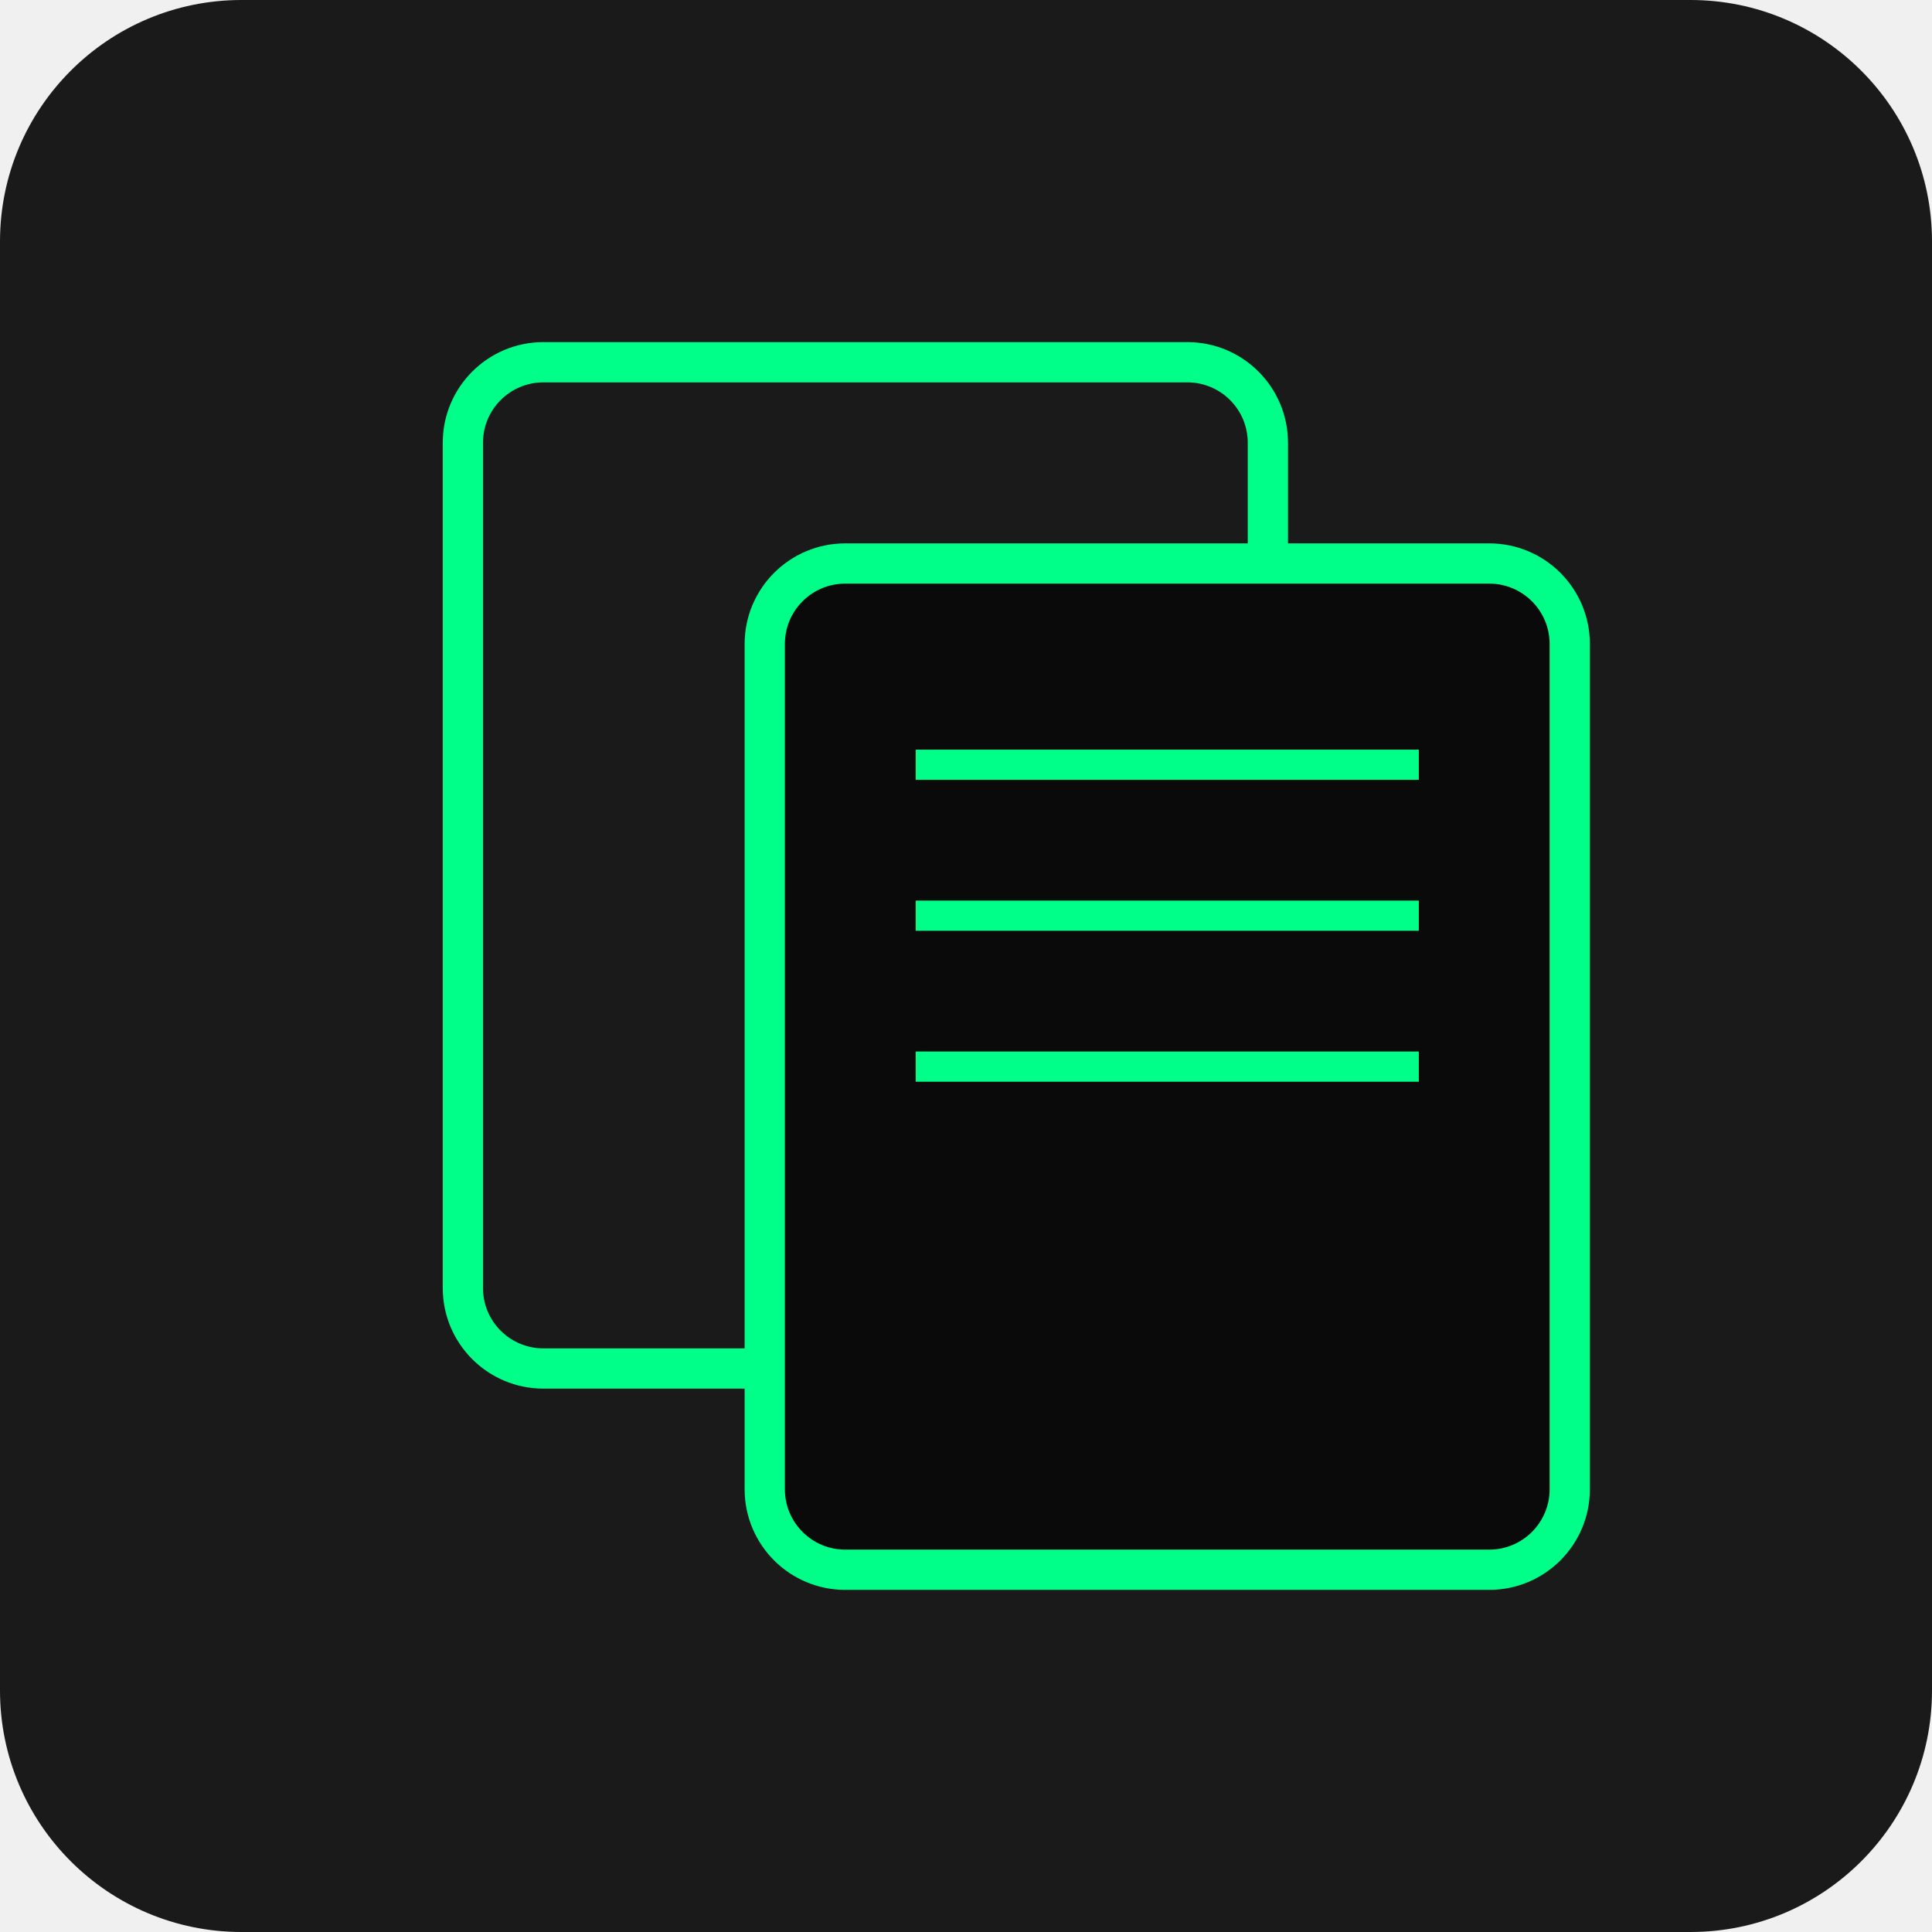
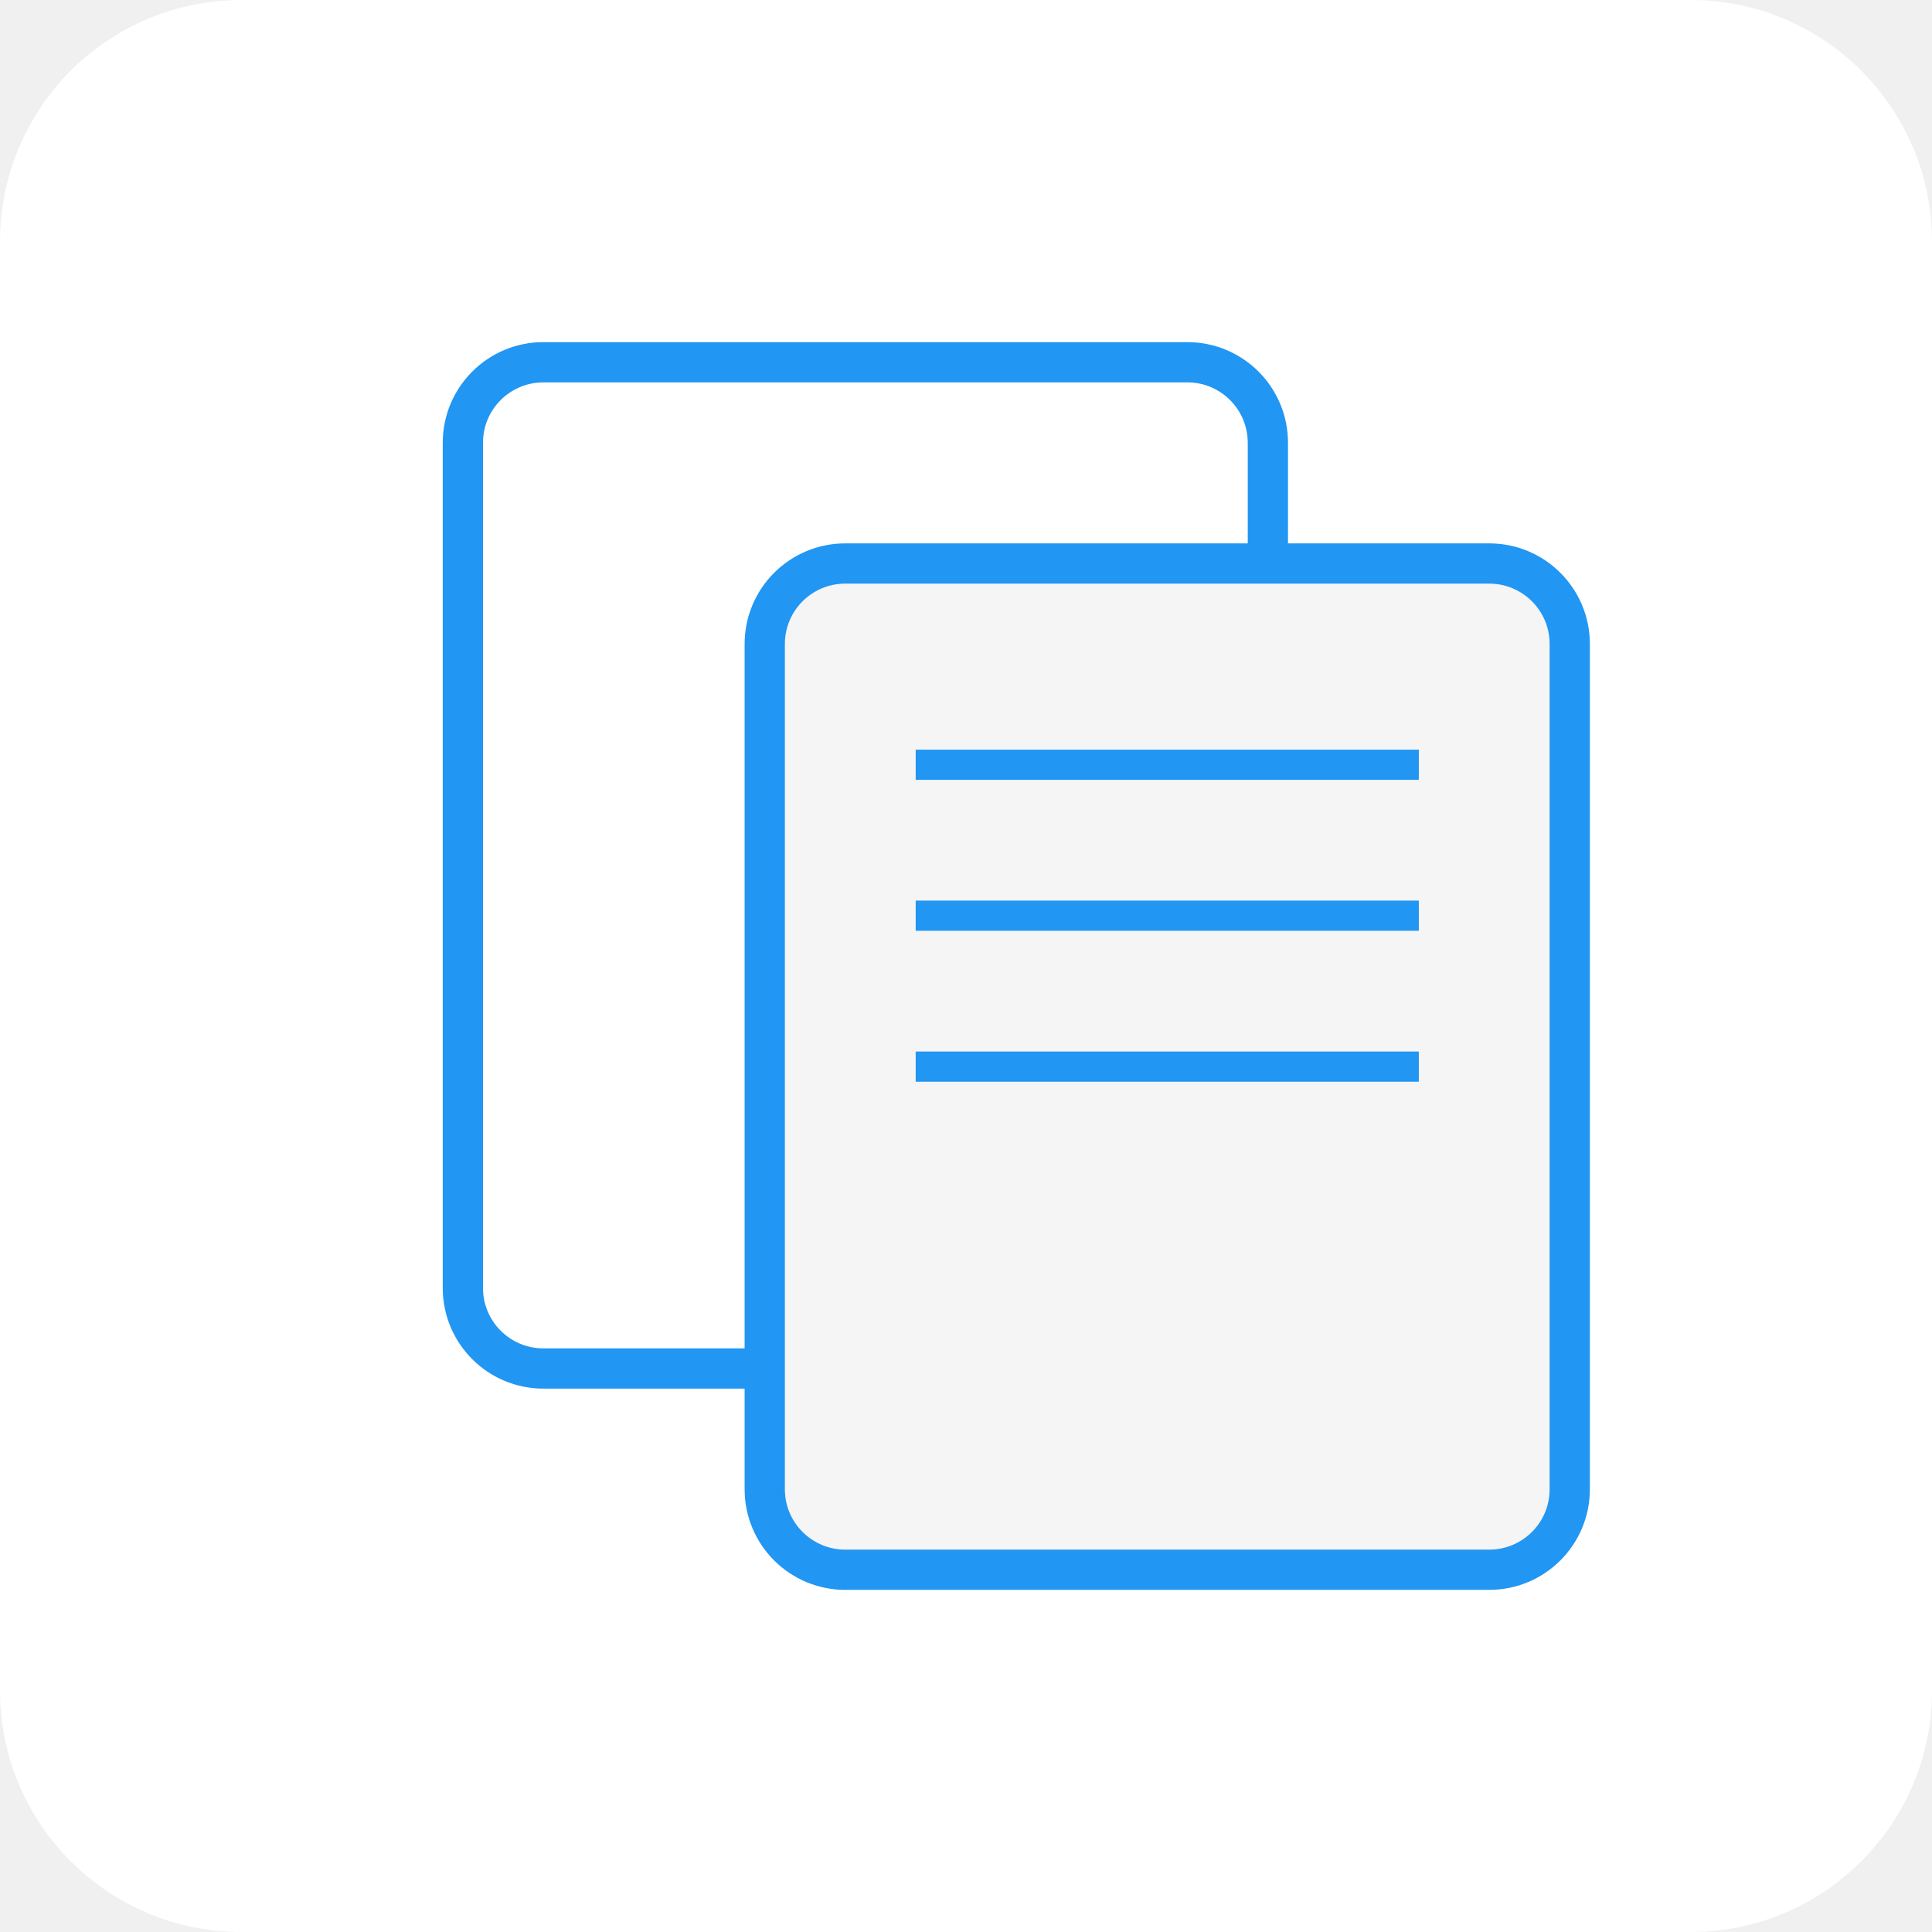
<svg xmlns="http://www.w3.org/2000/svg" viewBox="0 0 192 192">
-   <rect width="192" height="192" fill="#1a1a1a" rx="24" />
+   <rect width="192" height="192" fill="#ffffff" rx="24" />
  <g transform="translate(96, 96)">
-     <rect x="-50" y="-60" width="80" height="100" fill="none" stroke="#00ff88" stroke-width="4" rx="8" />
-     <rect x="-20" y="-40" width="80" height="100" fill="#0a0a0a" stroke="#00ff88" stroke-width="4" rx="8" />
-     <line x1="-5" y1="-20" x2="45" y2="-20" stroke="#00ff88" stroke-width="3" />
-     <line x1="-5" y1="-5" x2="45" y2="-5" stroke="#00ff88" stroke-width="3" />
-     <line x1="-5" y1="10" x2="45" y2="10" stroke="#00ff88" stroke-width="3" />
+     <rect x="-50" y="-60" width="80" height="100" fill="none" stroke="#2196F3" stroke-width="4" rx="8" />
+     <rect x="-20" y="-40" width="80" height="100" fill="#f5f5f5" stroke="#2196F3" stroke-width="4" rx="8" />
+     <line x1="-5" y1="-20" x2="45" y2="-20" stroke="#2196F3" stroke-width="3" />
+     <line x1="-5" y1="-5" x2="45" y2="-5" stroke="#2196F3" stroke-width="3" />
+     <line x1="-5" y1="10" x2="45" y2="10" stroke="#2196F3" stroke-width="3" />
  </g>
</svg>
